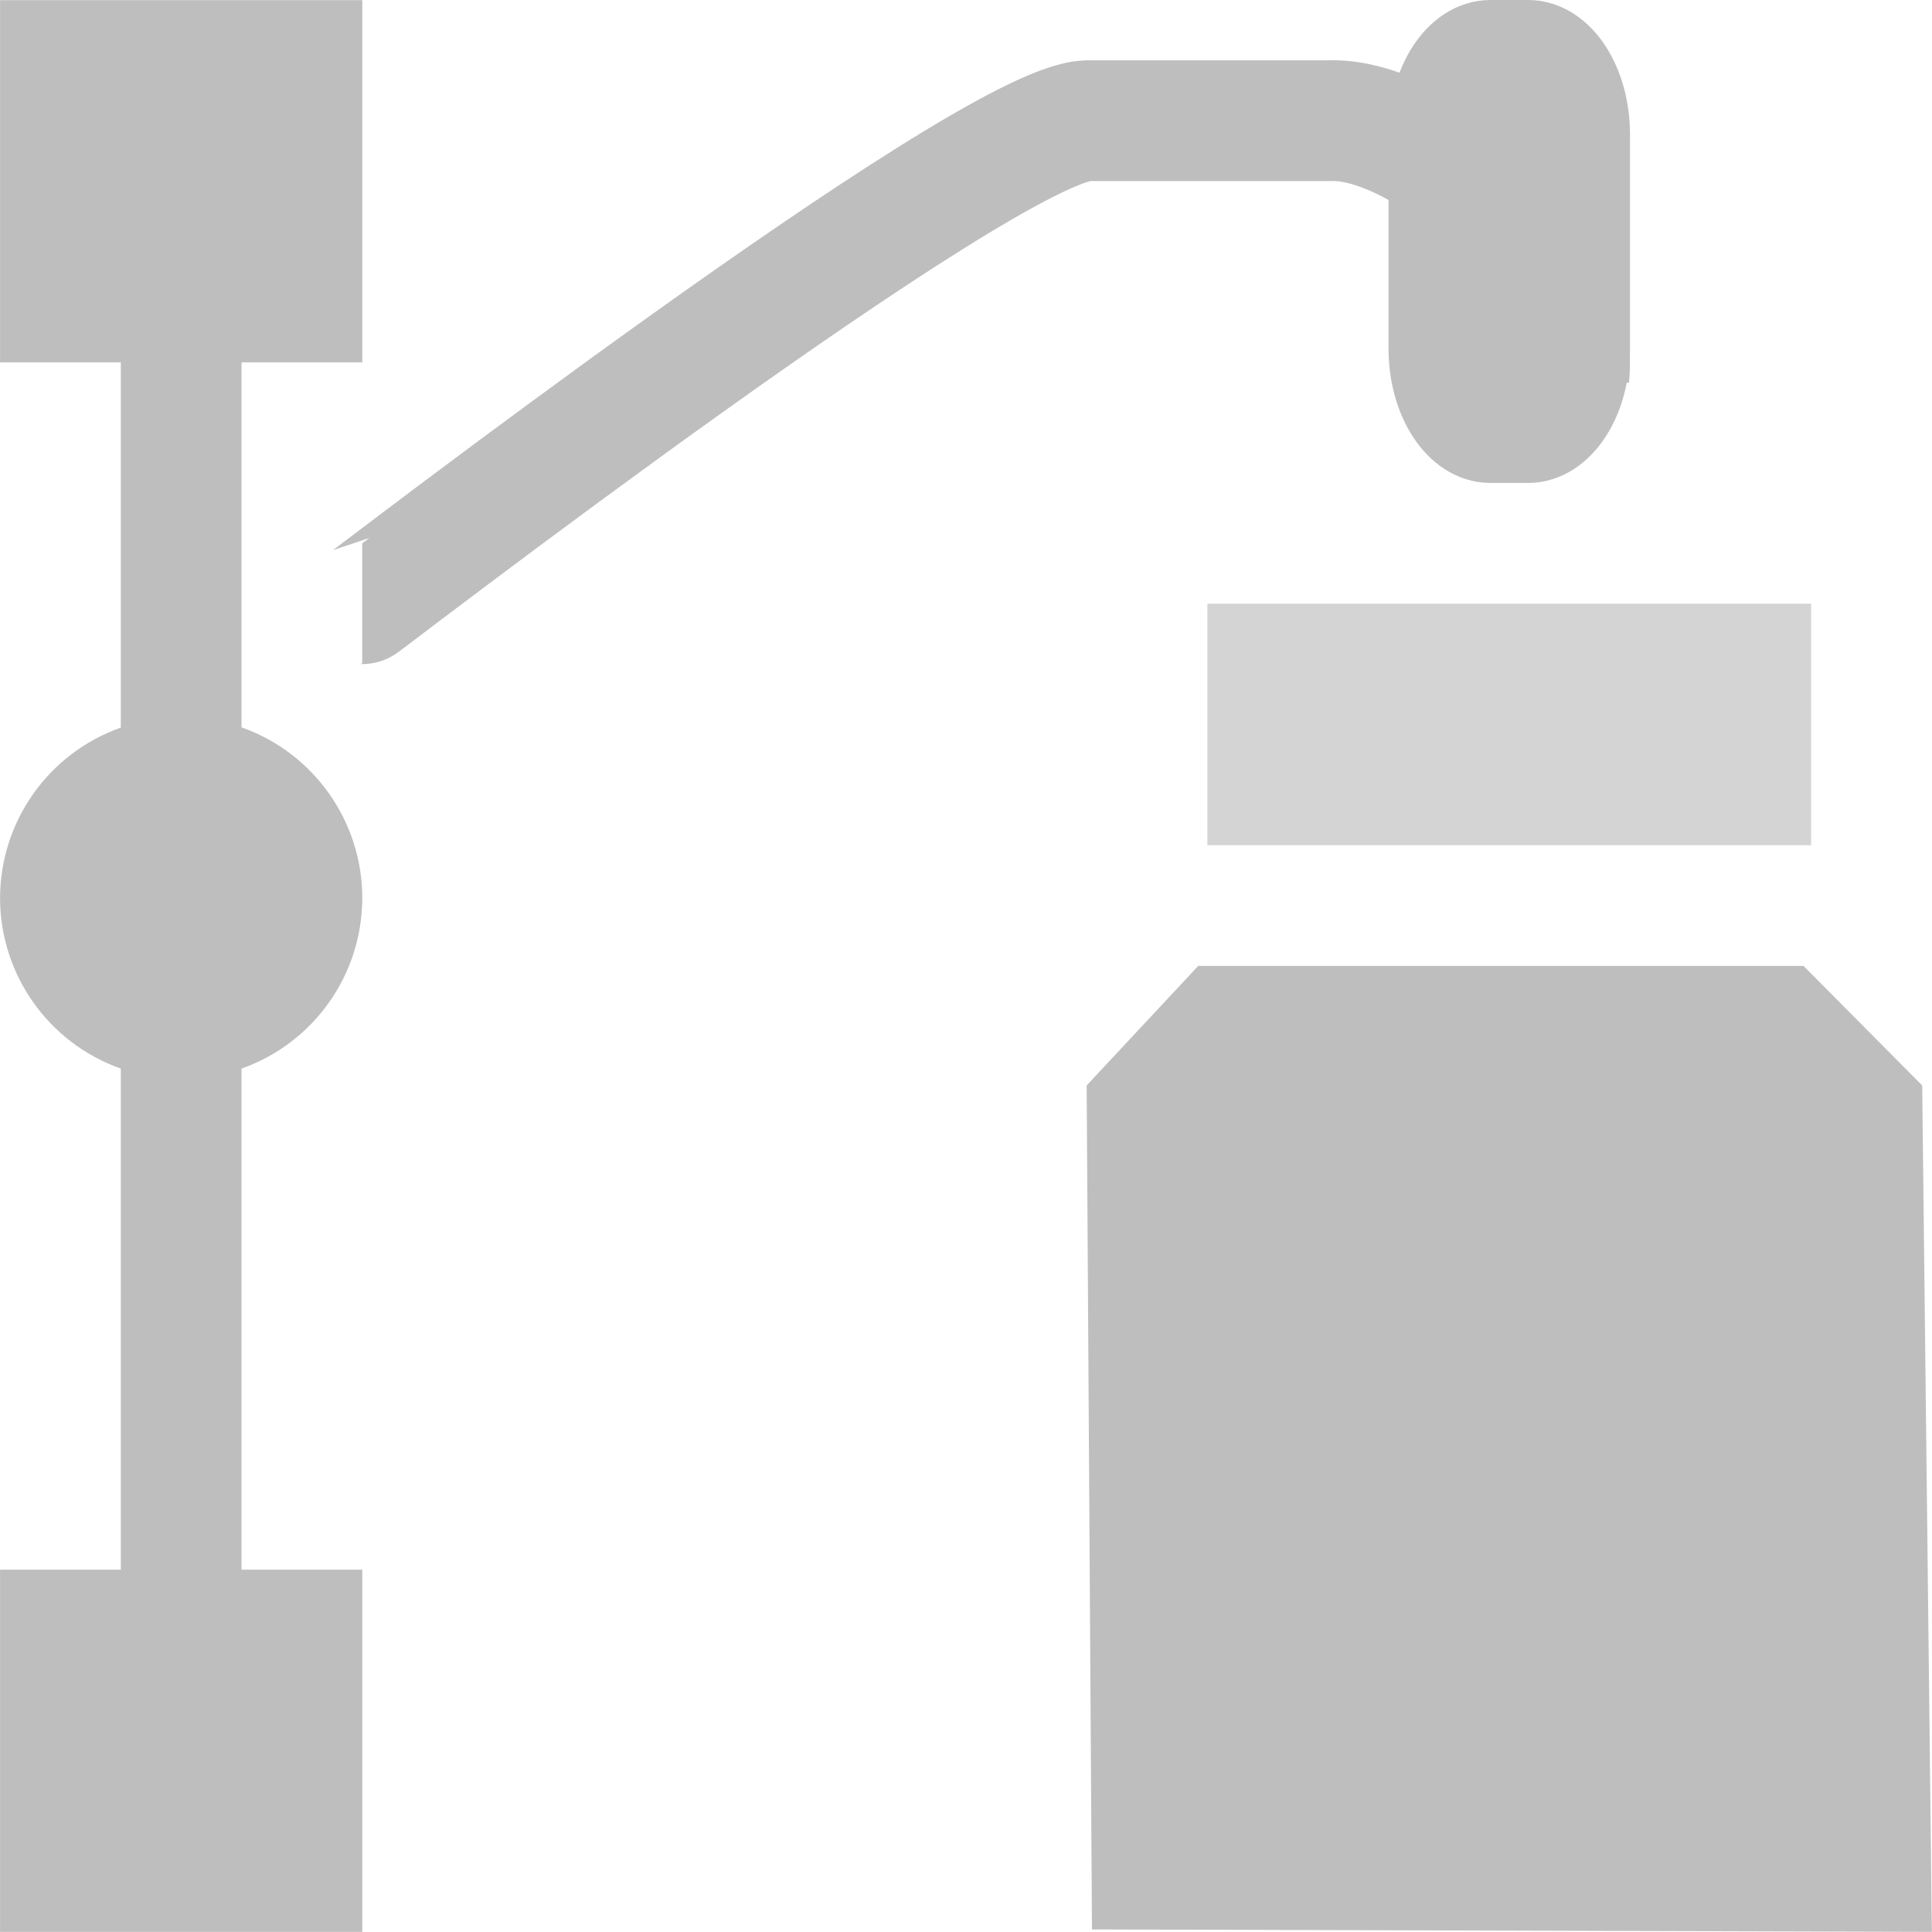
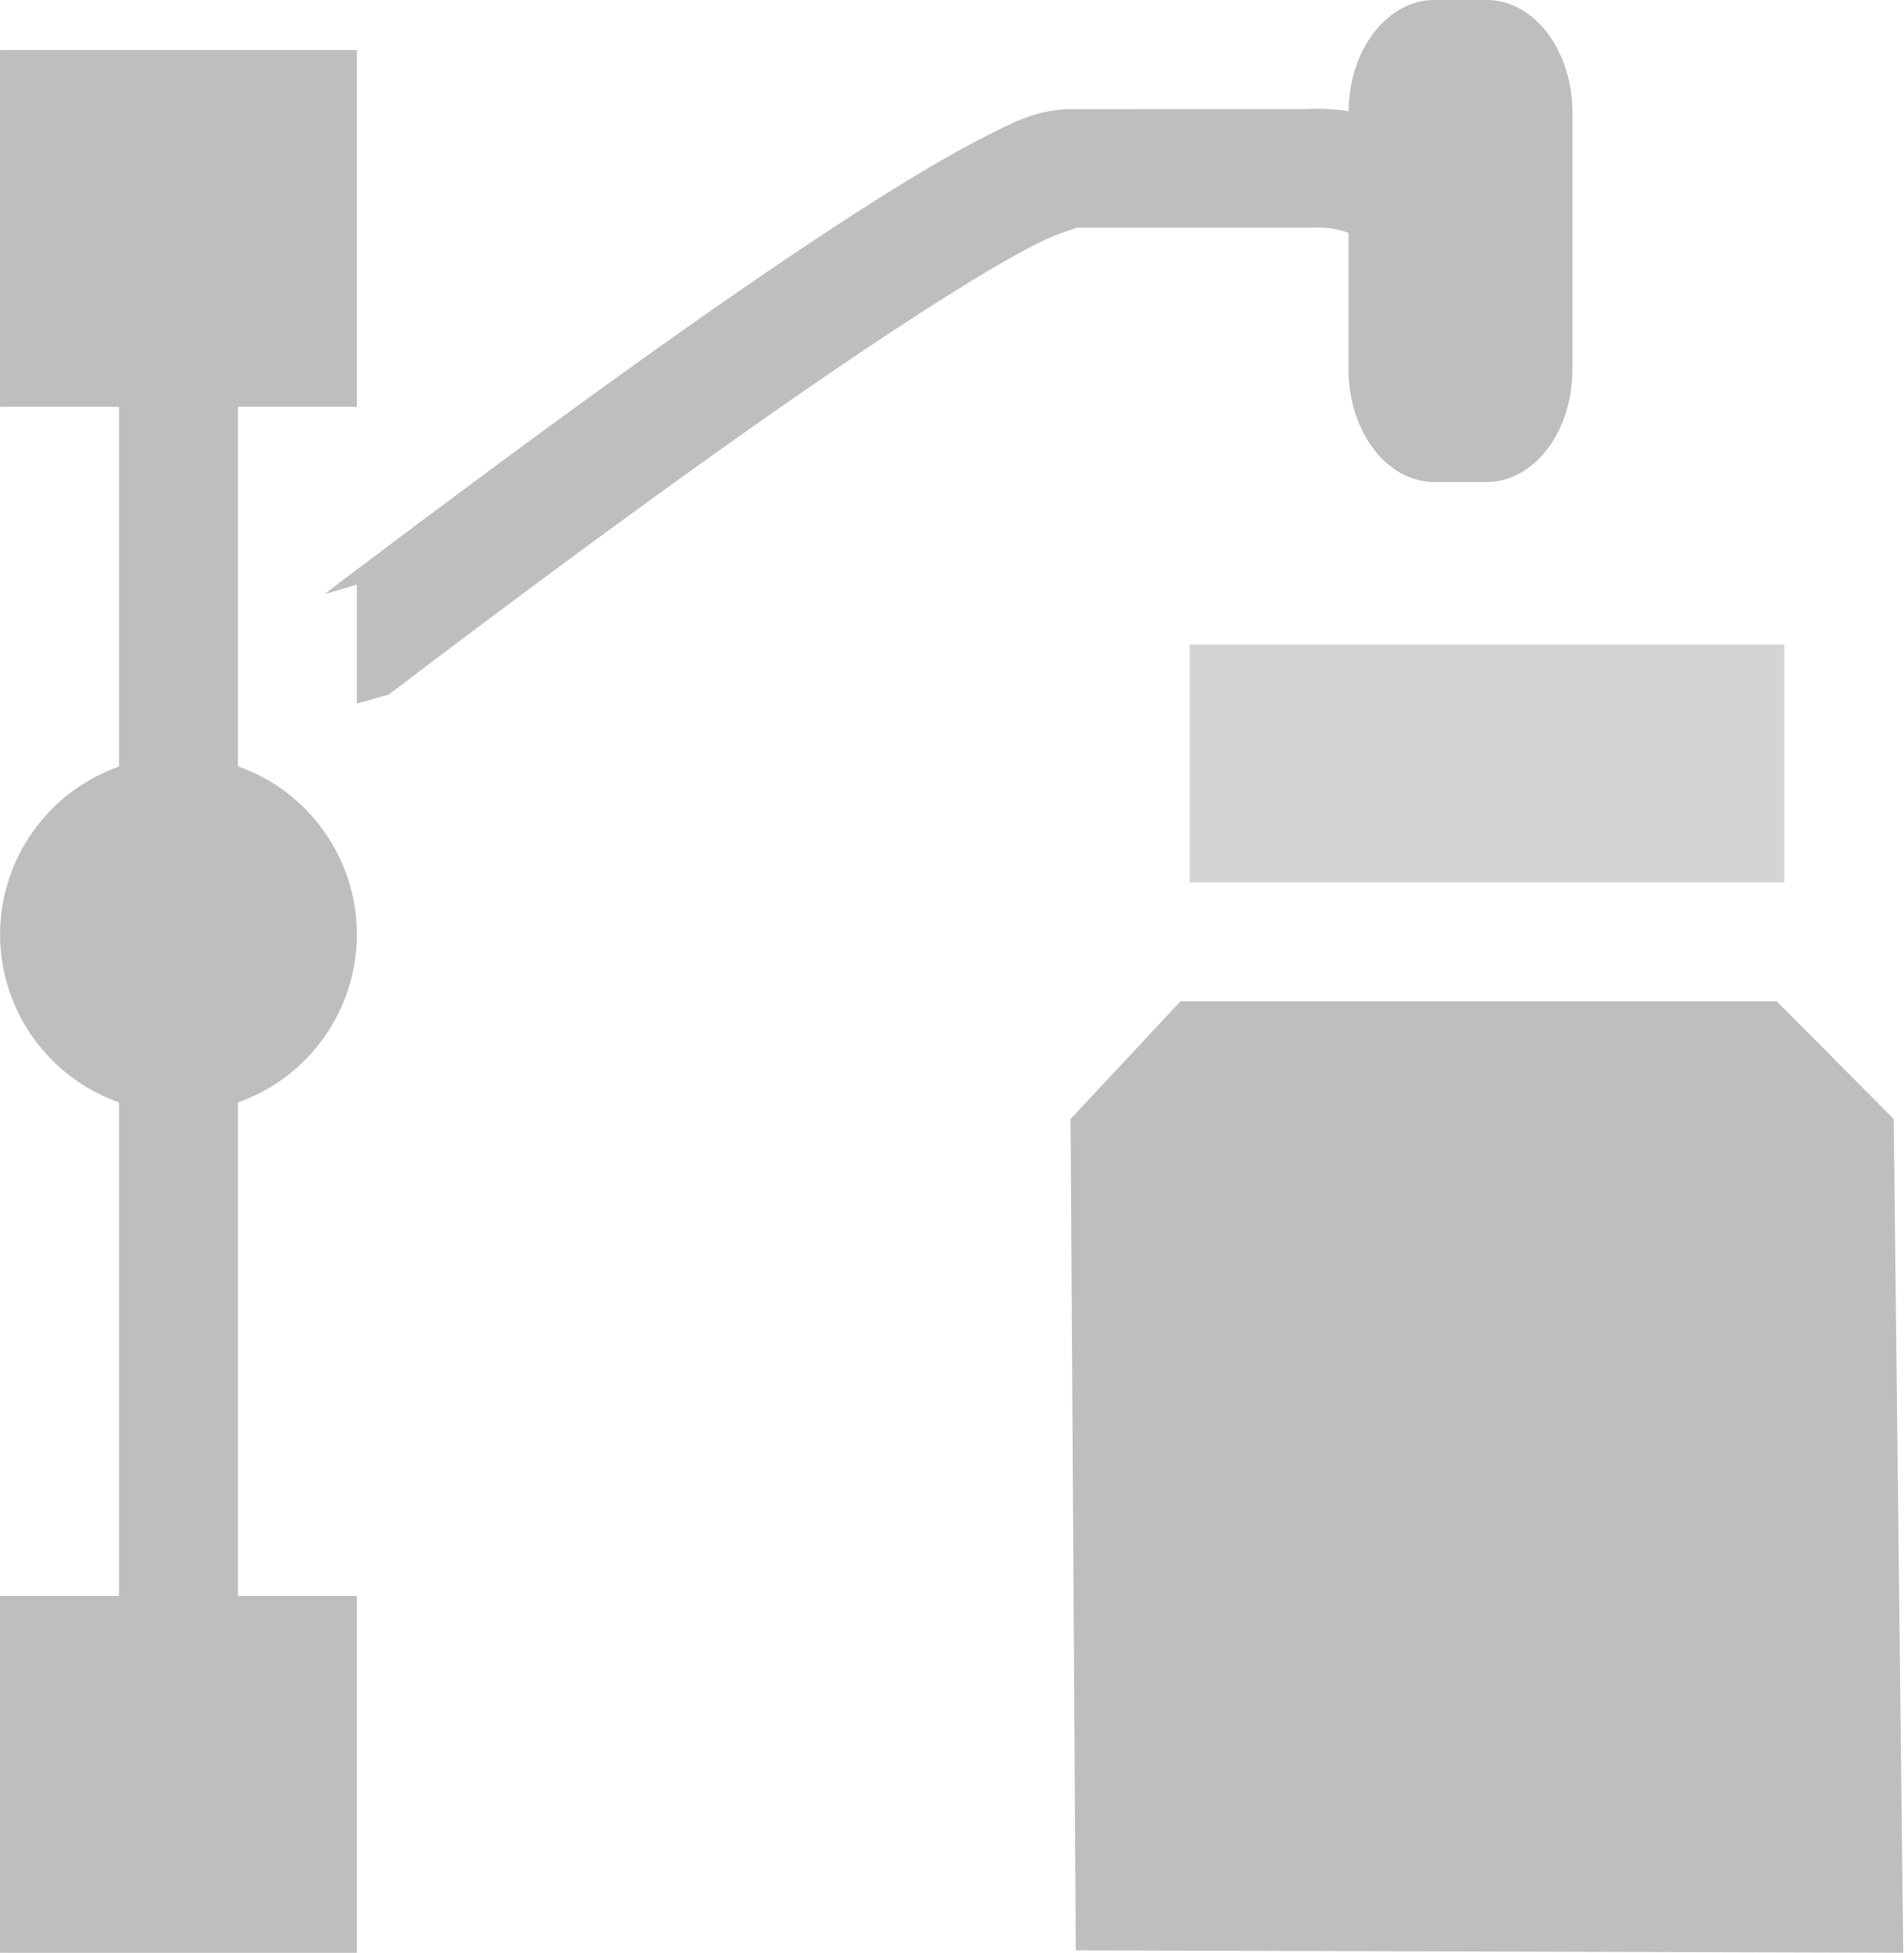
- <svg xmlns="http://www.w3.org/2000/svg" xmlns:ns1="http://www.openswatchbook.org/uri/2009/osb" xmlns:xlink="http://www.w3.org/1999/xlink" viewBox="0 0 16 16.001" id="svg7384" height="16.001" width="16" version="1.1">
+ <svg xmlns="http://www.w3.org/2000/svg" xmlns:ns1="http://www.openswatchbook.org/uri/2009/osb" xmlns:xlink="http://www.w3.org/1999/xlink" viewBox="0 0 16 16.42" id="svg7384" height="16.42" width="16" version="1.1">
  <defs id="defs7386">
    <linearGradient ns1:paint="solid" id="linearGradient8074">
      <stop id="stop8072" offset="0" style="stop-color:#be00be;stop-opacity:1;" />
    </linearGradient>
    <linearGradient ns1:paint="solid" id="linearGradient7561">
      <stop id="stop7558" offset="0" style="stop-color:#a5a5a5;stop-opacity:1;" />
    </linearGradient>
    <linearGradient ns1:paint="solid" id="linearGradient7548">
      <stop id="stop7546" offset="0" style="stop-color:#ebebeb;stop-opacity:1;" />
    </linearGradient>
    <linearGradient ns1:paint="solid" id="linearGradient7542">
      <stop id="stop7538" offset="0" style="stop-color:#c9c9c9;stop-opacity:1;" />
    </linearGradient>
    <linearGradient gradientTransform="matrix(0,-735328.32,170712.69,0,2464326300,577972450)" ns1:paint="solid" id="linearGradient19282">
      <stop id="stop19284" offset="0" style="stop-color:#b4b4b4;stop-opacity:1;" />
    </linearGradient>
    <linearGradient gradientTransform="matrix(0.3468259,0,0,0.3062089,-154.3519,-275.3245)" ns1:paint="solid" id="linearGradient19282-4">
      <stop id="stop19284-0" offset="0" style="stop-color:#bebebe;stop-opacity:1;" />
    </linearGradient>
    <linearGradient gradientTransform="translate(322.4146,296.8839)" gradientUnits="userSpaceOnUse" y2="1048.362" x2="16" y1="1048.362" x1="9" id="linearGradient6998" xlink:href="#linearGradient19282-4" />
    <linearGradient gradientTransform="translate(322.4146,296.8839)" gradientUnits="userSpaceOnUse" y2="1039.361" x2="13.501" y1="1039.361" x1="2.709" id="linearGradient7004" xlink:href="#linearGradient19282-4" />
    <linearGradient gradientTransform="translate(322.4146,296.8839)" gradientUnits="userSpaceOnUse" y2="1038.362" x2="13.5" y1="1038.362" x1="11.5" id="linearGradient7010" xlink:href="#linearGradient19282-4" />
    <linearGradient gradientTransform="translate(322.4146,296.8839)" gradientUnits="userSpaceOnUse" y2="1042.362" x2="15" y1="1042.362" x1="10" id="linearGradient7016" xlink:href="#linearGradient19282-4" />
    <linearGradient gradientTransform="matrix(1.008484,0,1.1488585e-8,1,537.5271,416.7678)" gradientUnits="userSpaceOnUse" y2="184.438" x2="105.843" y1="184.438" x1="102.868" id="linearGradient7040" xlink:href="#linearGradient19282-4" />
    <linearGradient gradientTransform="translate(322.4146,296.8839)" gradientUnits="userSpaceOnUse" y2="1038.362" x2="13.5" y1="1038.362" x1="11.5" id="linearGradient7049" xlink:href="#linearGradient19282-4" />
+     <linearGradient xlink:href="#linearGradient19282-4" id="linearGradient7016-6" x1="10" y1="1042.362" x2="15" y2="1042.362" gradientUnits="userSpaceOnUse" />
+     <linearGradient xlink:href="#linearGradient19282-4" id="linearGradient7049-6" x1="11.5" y1="1038.362" x2="13.5" y2="1038.362" gradientUnits="userSpaceOnUse" gradientTransform="matrix(1.425826,0,0,1.220873,-5.60383,-229.7127)" />
+     <linearGradient xlink:href="#linearGradient19282-4" id="linearGradient7040-2" x1="102.868" y1="184.438" x2="105.843" y2="184.438" gradientUnits="userSpaceOnUse" gradientTransform="matrix(1.008484,0,1.1488585e-8,1,215.1126,119.8839)" />
+     <linearGradient xlink:href="#linearGradient19282-4" id="linearGradient6998-6" x1="9" y1="1048.362" x2="16" y2="1048.362" gradientUnits="userSpaceOnUse" />
+     <linearGradient xlink:href="#linearGradient19282-4" id="linearGradient7004-1" x1="2.709" y1="1039.361" x2="13.501" y2="1039.361" gradientUnits="userSpaceOnUse" />
  </defs>
-   <g transform="translate(-31.78088,-361.4074)" style="display:inline" id="tools">
-     <g id="gimp-tool-path" transform="translate(31.78069,-674.9548)">
-       <path id="path5211-7" d="m 10,1043.362 0,-2 5,0 0,2 z" style="opacity:0.66;fill:url(#linearGradient7016);fill-opacity:1;fill-rule:evenodd;stroke-width:1.17" />
-       <rect rx="0.505" ry="0.774" y="1036.702" x="11.84" height="3.32" width="1.32" id="rect14212-7" style="display:inline;overflow:visible;visibility:visible;opacity:1;fill:url(#linearGradient7049);fill-opacity:1;fill-rule:evenodd;stroke:url(#linearGradient7010);stroke-width:0.68;stroke-linecap:square;stroke-linejoin:round;stroke-miterlimit:4;stroke-dasharray:none;stroke-dashoffset:0;stroke-opacity:1;marker:none;marker-start:none;marker-mid:none;marker-end:none;enable-background:accumulate" />
-       <g transform="matrix(1.008484,0,1.1488585e-8,1,-103.7408,859.3622)" style="display:inline;fill:#bebebd;fill-opacity:1" id="g6670-1">
-         <path id="path82013-7" transform="matrix(0.9915876,0,-1.1391938e-8,1,-213.303,-119.8839)" d="m 318.854,296.885 0,3 1,0 0,3.025 a 1.5,1.5 65.634 0 0 -1,1.412 1.5,1.5 65.634 0 0 1,1.412 l 0,4.15 -1,0 0,3 3,0 0,-3 -1,0 0,-4.15 a 1.5,1.5 65.634 0 0 1,-1.412 1.5,1.5 65.634 0 0 -1,-1.414 l 0,-3.023 1,0 0,-3 z" style="fill:url(#linearGradient7040);fill-opacity:1;stroke:none;stroke-width:0.5" />
-       </g>
-       <path style="fill:url(#linearGradient6998);fill-opacity:1;fill-rule:evenodd;stroke-width:1.011" d="m 9,1045.352 0.924,-0.99 5.013,0 0.983,0.99 0.08,7.01 -6.956,-0.02 z" id="path6315-5" />
-       <path id="path13886-4" d="m 3,1041.362 c 0.009,0 5.145,-3.957 6,-4 l 2,0 c 0.738,-0.039 2.101,1.05 1.994,2.121" style="fill:none;fill-rule:evenodd;stroke:url(#linearGradient7004);stroke-width:1;stroke-linecap:butt;stroke-linejoin:miter;stroke-miterlimit:4;stroke-dasharray:none;stroke-opacity:1" />
+   <g style="display:inline" transform="matrix(1,0,0,0.9999458,-1.8917037e-4,-1035.887)" id="gimp-tool-path">
+     <path style="opacity:0.66;fill:url(#linearGradient7016-6);fill-opacity:1;fill-rule:evenodd;stroke-width:1.17" d="m 10,1043.362 v -2 h 5 v 2 z" id="path5211-7" />
+     <rect style="display:inline;overflow:visible;visibility:visible;opacity:1;fill:url(#linearGradient7049-6);fill-opacity:1;fill-rule:evenodd;stroke:none;stroke-width:0.897;stroke-linecap:square;stroke-linejoin:round;stroke-miterlimit:4;stroke-dasharray:none;stroke-dashoffset:0;stroke-opacity:1;marker:none;marker-start:none;marker-mid:none;marker-end:none;enable-background:accumulate" id="rect14212-7" width="1.882" height="4.053" x="11.337" y="1035.943" ry="0.945" rx="0.721" />
+     <g id="g6670-1" style="display:inline;fill:#bebebd;fill-opacity:1" transform="matrix(1.008484,0,1.1488585e-8,1,-103.7408,859.3622)">
+       <path style="fill:url(#linearGradient7040-2);fill-opacity:1;stroke:none;stroke-width:0.5" d="m 318.854,296.885 v 3 h 1 v 3.025 a 1.5,1.5 65.634 0 0 -1,1.412 1.5,1.5 65.634 0 0 1,1.412 v 4.15 h -1 v 3 h 3 v -3 h -1 v -4.15 a 1.5,1.5 65.634 0 0 1,-1.412 1.5,1.5 65.634 0 0 -1,-1.414 v -3.023 h 1 v -3 z" transform="matrix(0.9915876,0,-1.1391938e-8,1,-213.303,-119.8839)" id="path82013-7" />
    </g>
+     <path id="path6315-5" d="m 9,1045.352 0.924,-0.99 h 5.013 l 0.983,0.99 0.08,7.01 -6.956,-0.02 z" style="fill:url(#linearGradient6998-6);fill-opacity:1;fill-rule:evenodd;stroke-width:1.011" />
+     <path style="color:#000000;font-style:normal;font-variant:normal;font-weight:normal;font-stretch:normal;font-size:medium;line-height:normal;font-family:sans-serif;font-variant-ligatures:normal;font-variant-position:normal;font-variant-caps:normal;font-variant-numeric:normal;font-variant-alternates:normal;font-feature-settings:normal;text-indent:0;text-align:start;text-decoration:none;text-decoration-line:none;text-decoration-style:solid;text-decoration-color:#000000;letter-spacing:normal;word-spacing:normal;text-transform:none;writing-mode:lr-tb;direction:ltr;text-orientation:mixed;dominant-baseline:auto;baseline-shift:baseline;text-anchor:start;white-space:normal;shape-padding:0;clip-rule:nonzero;display:inline;overflow:visible;visibility:visible;opacity:1;isolation:auto;mix-blend-mode:normal;color-interpolation:sRGB;color-interpolation-filters:linearRGB;solid-color:#000000;solid-opacity:1;vector-effect:none;fill:url(#linearGradient7004-1);fill-opacity:1;fill-rule:evenodd;stroke:none;stroke-width:1;stroke-linecap:butt;stroke-linejoin:miter;stroke-miterlimit:4;stroke-dasharray:none;stroke-dashoffset:0;stroke-opacity:1;color-rendering:auto;image-rendering:auto;shape-rendering:auto;text-rendering:auto;enable-background:accumulate" d="m 8.988,1036.861 h -0.014 c -0.287,0.014 -0.458,0.113 -0.703,0.236 -0.245,0.124 -0.525,0.289 -0.834,0.482 -0.617,0.387 -1.344,0.888 -2.045,1.389 -0.701,0.501 -1.373,1 -1.871,1.373 -0.249,0.186 -0.454,0.341 -0.598,0.449 -0.072,0.054 -0.128,0.098 -0.166,0.127 -0.011,0.01 -0.016,0.014 -0.023,0.02 -1.911e-4,1e-4 0.266,-0.078 0.266,-0.078 v 1 c 3.52e-5,0 0.267,-0.076 0.268,-0.076 1.911e-4,-2e-4 0.014,-0.011 0.018,-0.014 0.007,-0.01 0.011,-0.01 0.014,-0.01 0.006,0 0.01,-0.01 0.016,-0.012 0.012,-0.01 0.027,-0.02 0.047,-0.035 0.039,-0.029 0.095,-0.073 0.166,-0.127 0.143,-0.108 0.347,-0.262 0.594,-0.447 0.494,-0.37 1.16,-0.863 1.852,-1.357 0.692,-0.494 1.41,-0.988 1.996,-1.355 0.293,-0.184 0.554,-0.337 0.754,-0.438 0.2,-0.101 0.376,-0.135 0.303,-0.131 h 1.988 0.014 c 0.232,-0.012 0.416,0.063 0.553,0.219 0.137,0.155 0.244,0.413 0.201,0.84 l 0.994,0.1 c 0.064,-0.643 -0.101,-1.211 -0.445,-1.601 -0.344,-0.39 -0.851,-0.582 -1.357,-0.555 h 0.027 z" id="path13886-4" />
  </g>
</svg>
